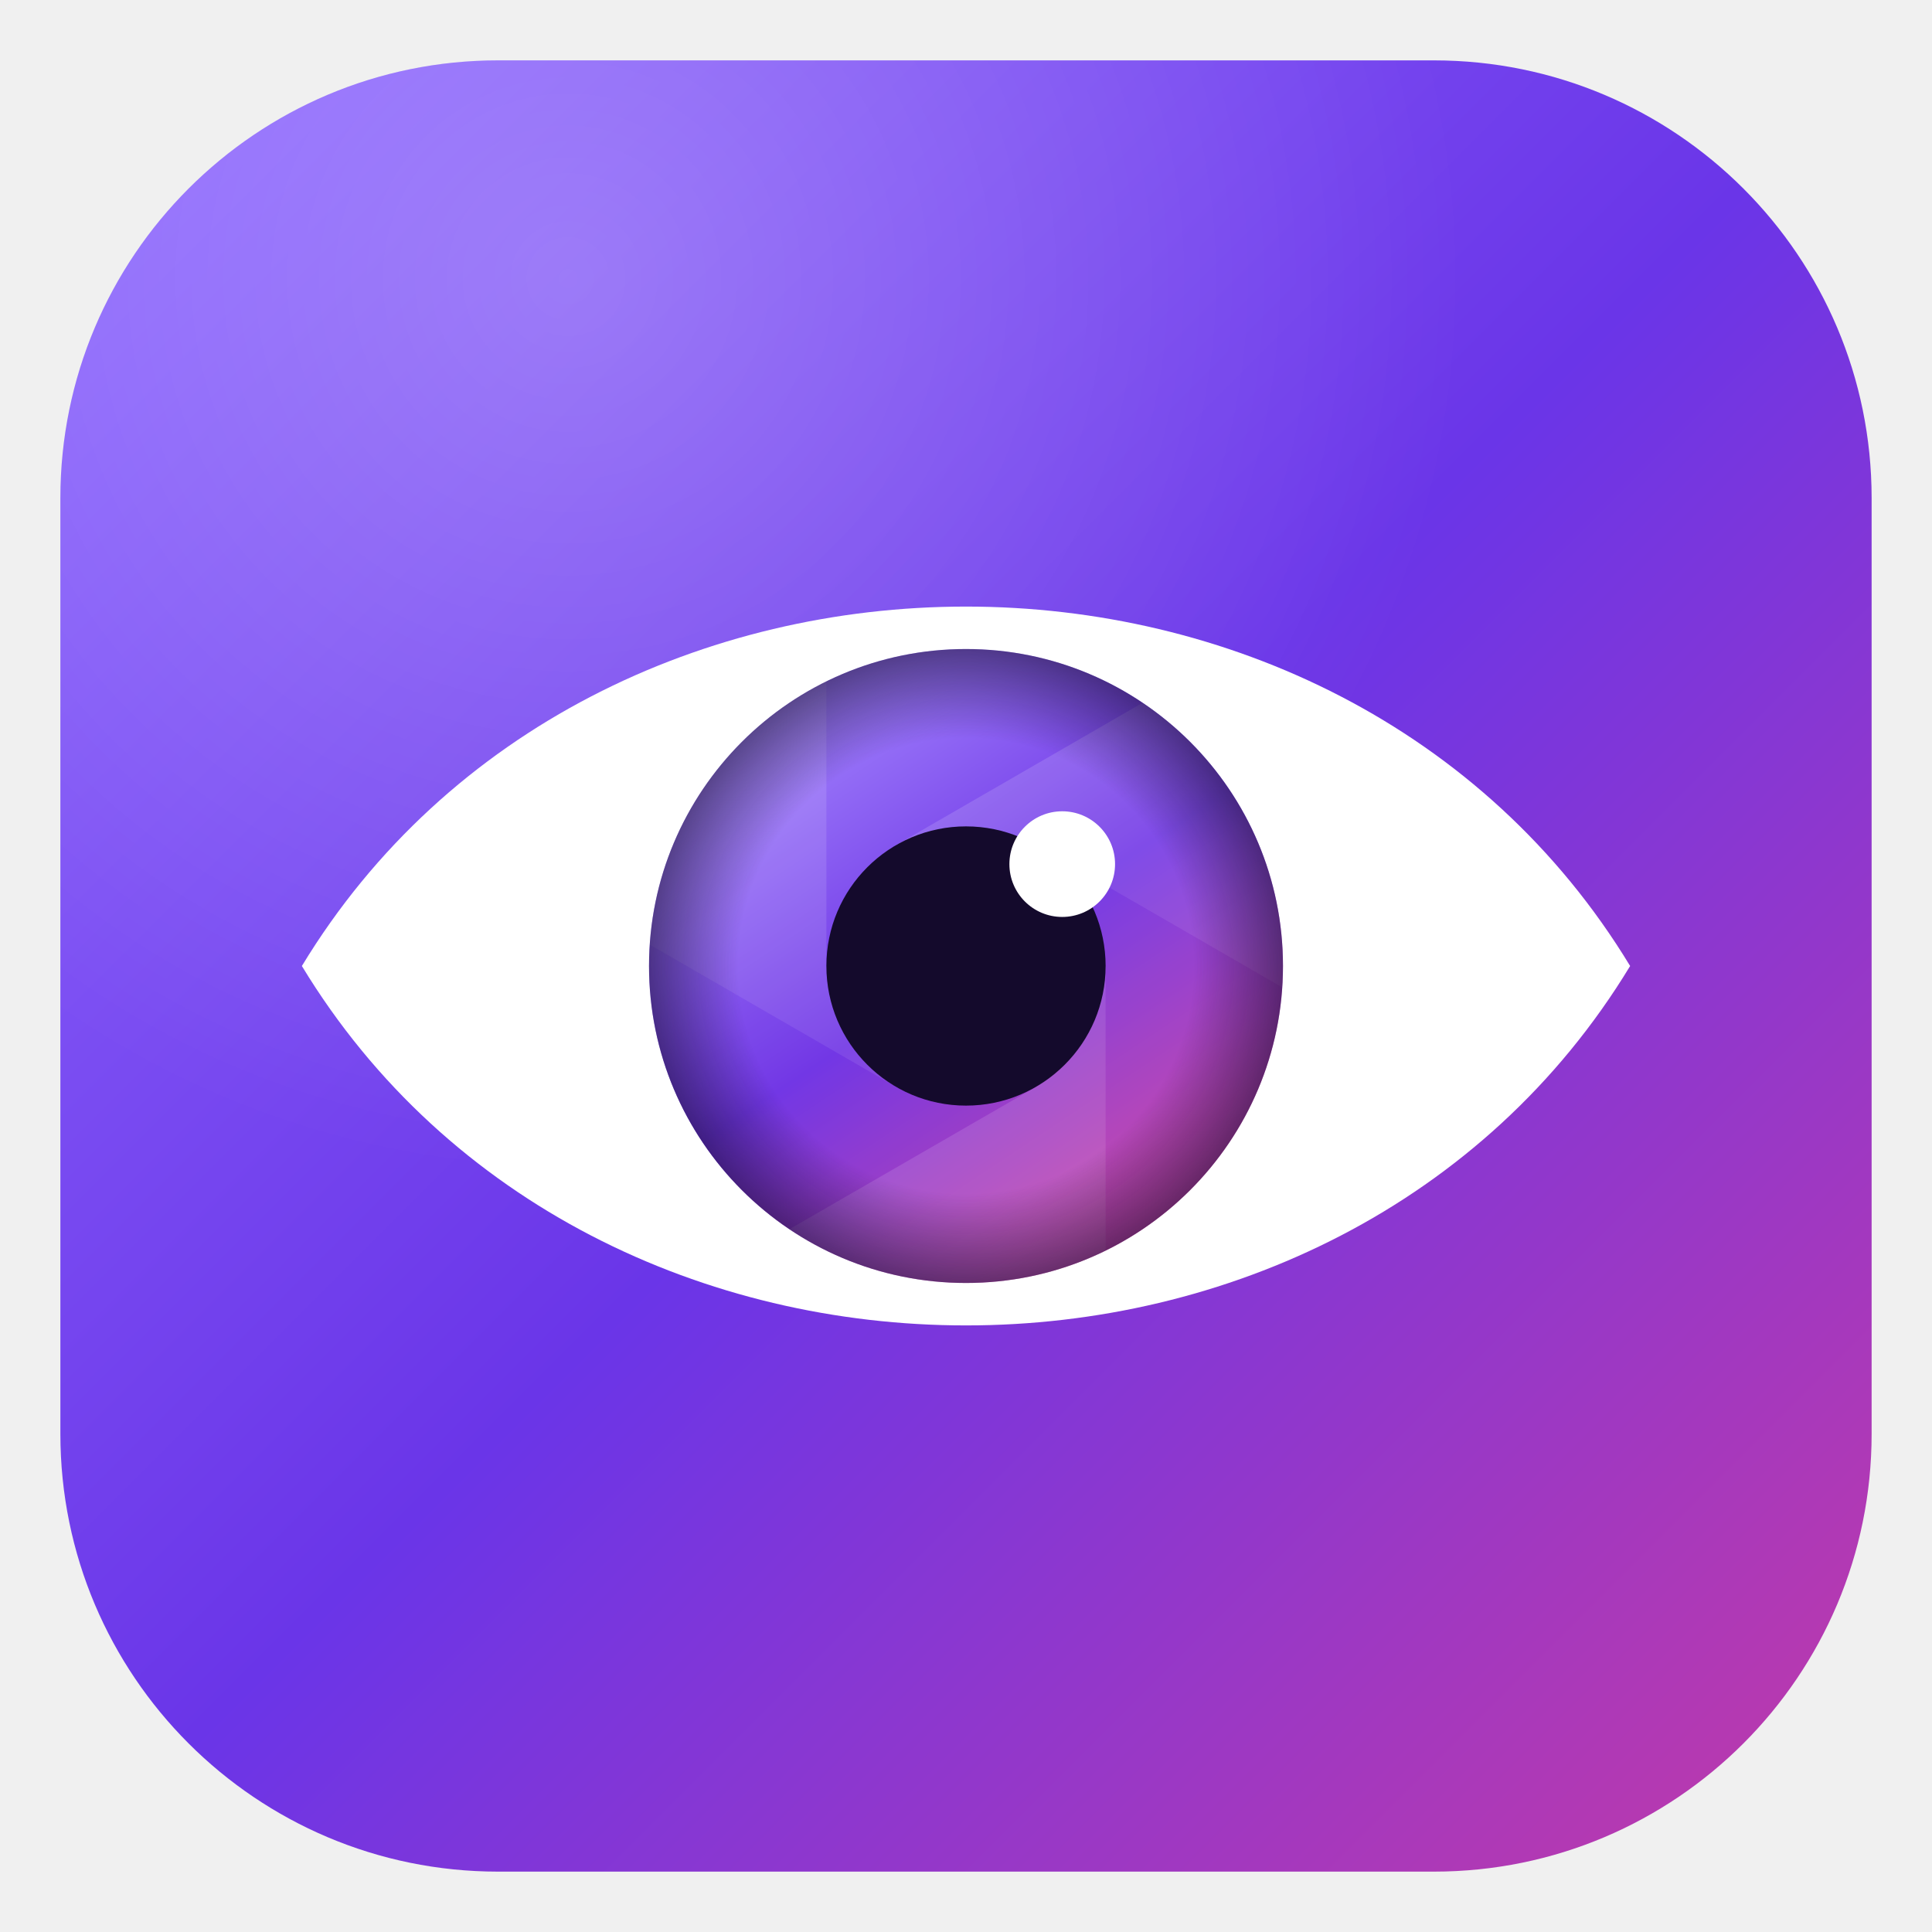
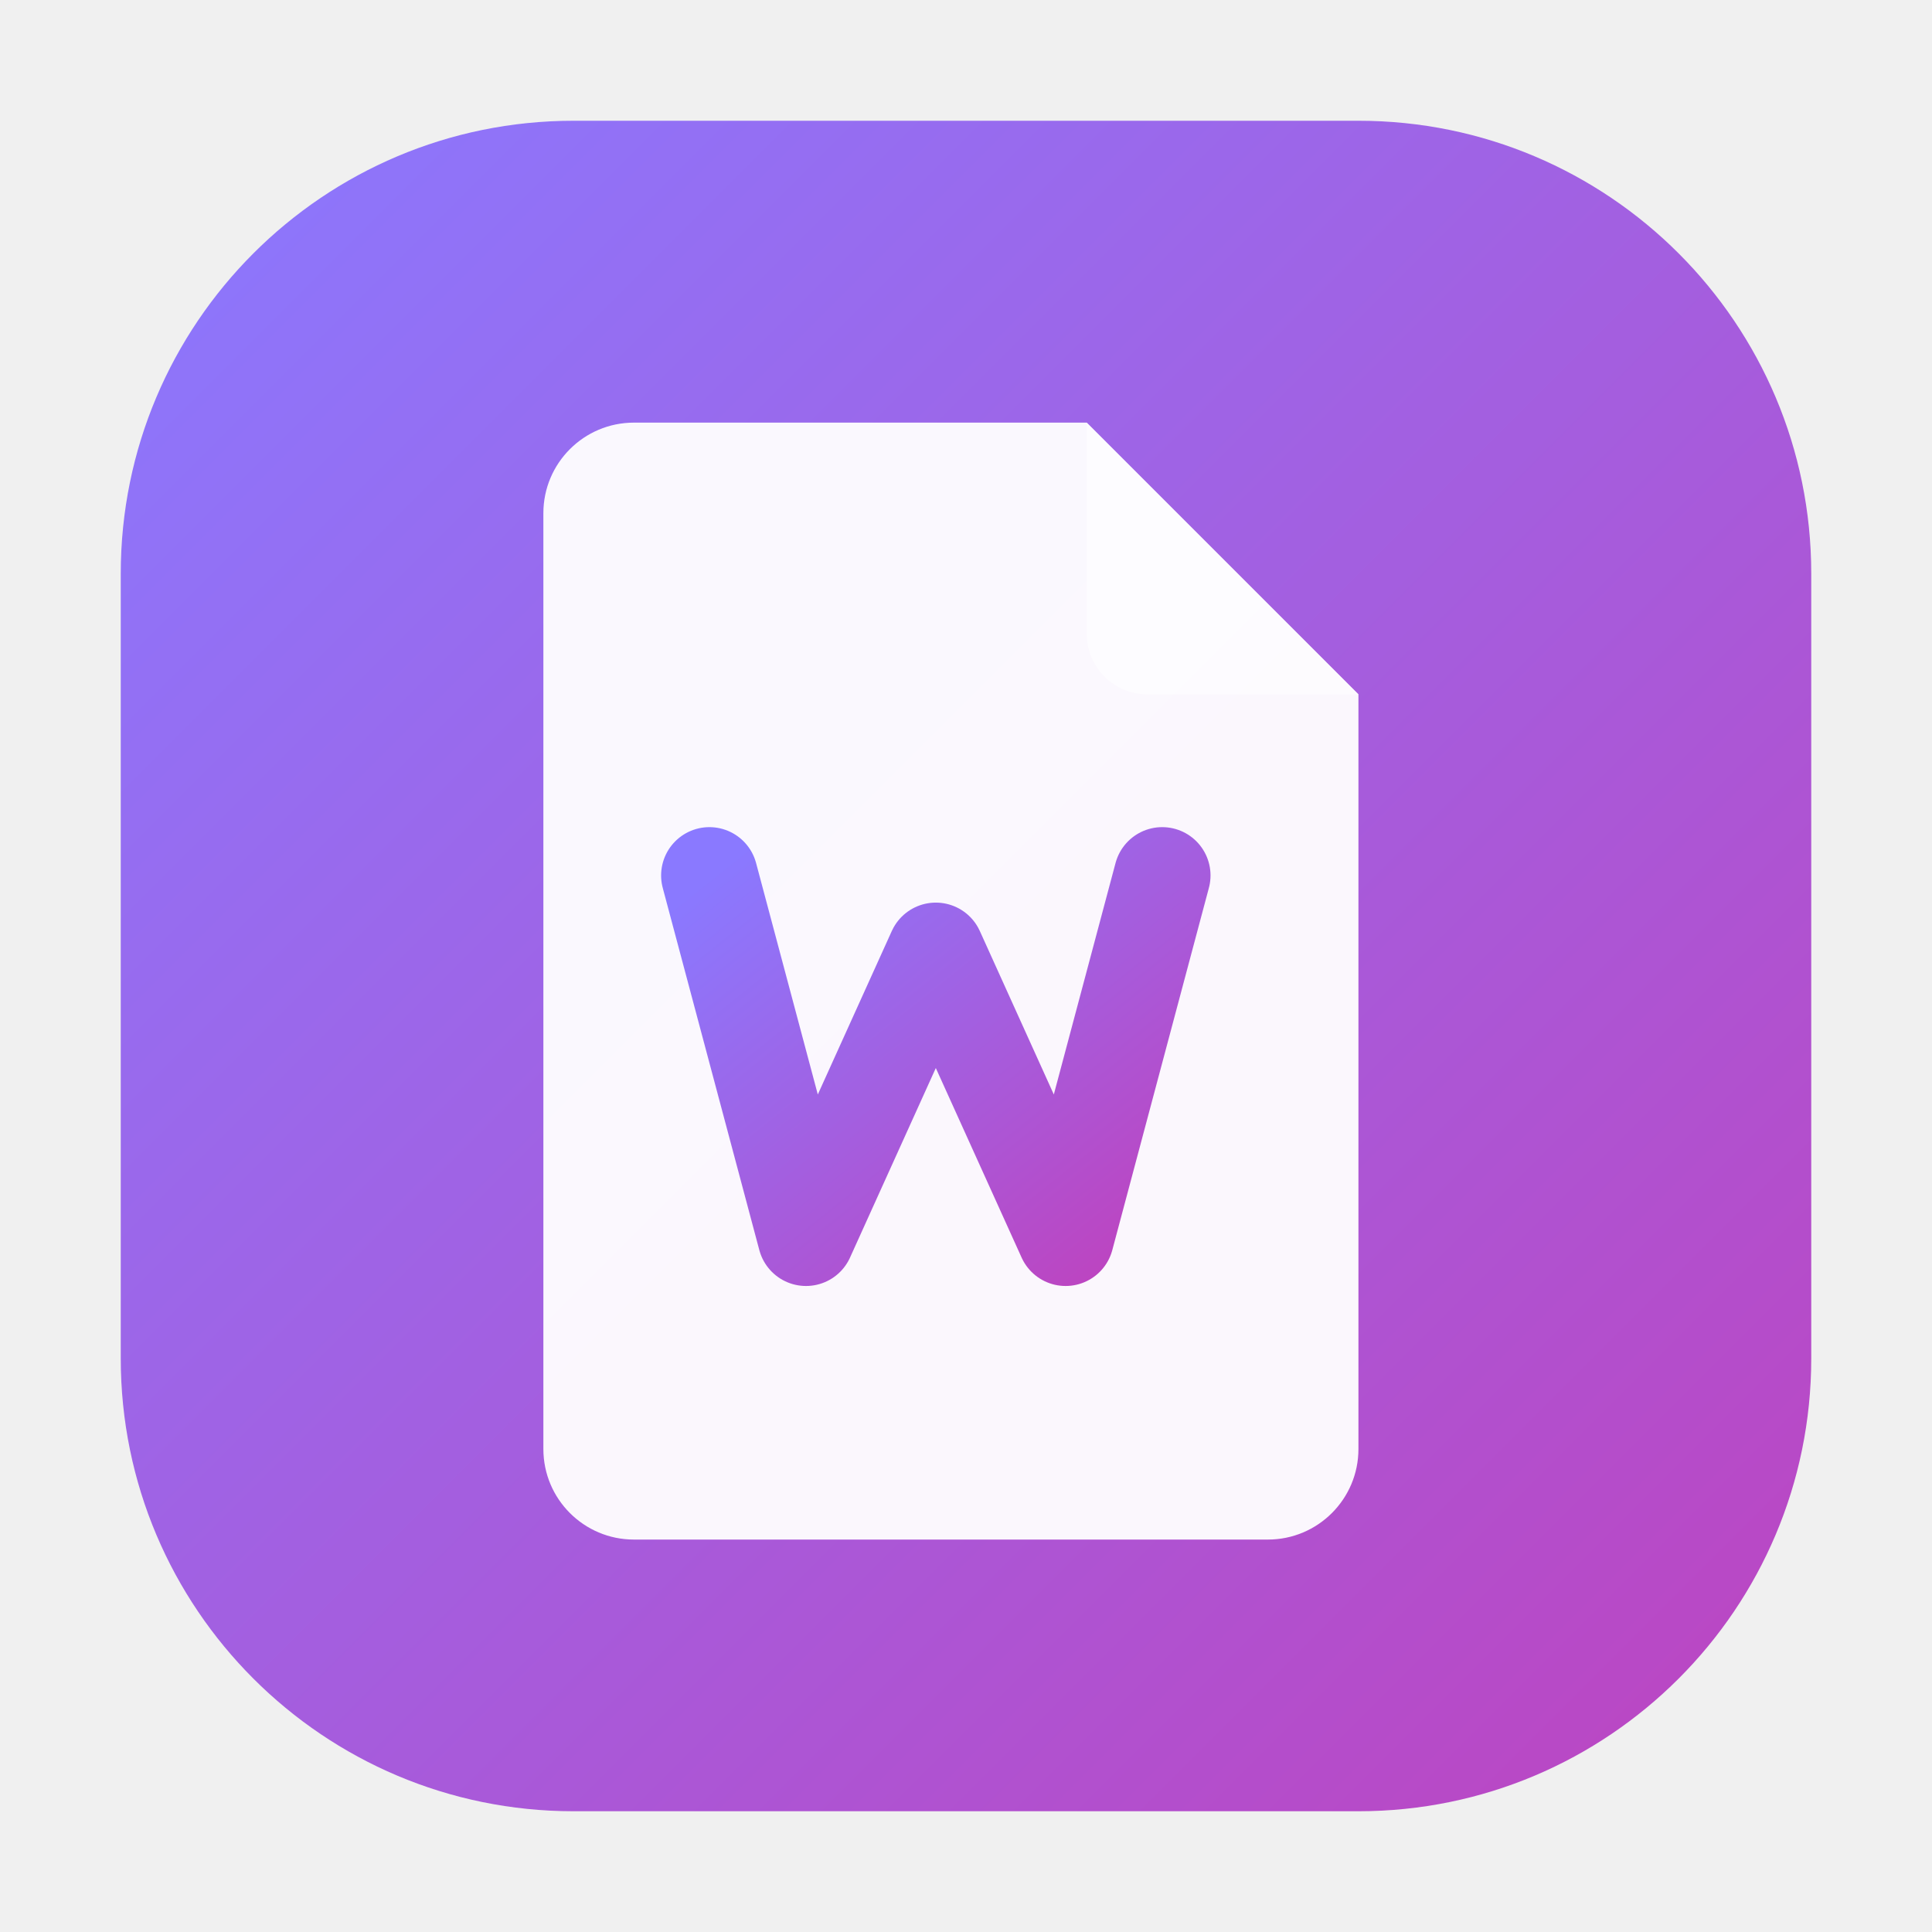
- <svg xmlns="http://www.w3.org/2000/svg" viewBox="0 0 1024 1024">
+ <svg xmlns="http://www.w3.org/2000/svg" viewBox="0 0 64 64">
  <defs>
-     <linearGradient id="fundo" x1="0" y1="0" x2="1" y2="1">
-       <stop offset="0" stop-color="#8f6bff" />
-       <stop offset="0.5" stop-color="#6a35e8" />
-       <stop offset="1" stop-color="#c23aa8" />
+     <linearGradient id="g" x1="0" y1="0" x2="1" y2="1">
+       <stop offset="0" stop-color="#8a79ff" />
+       <stop offset="1" stop-color="#bd44c0" />
    </linearGradient>
-     <radialGradient id="luz" cx="0.28" cy="0.12" r="0.9">
-       <stop offset="0" stop-color="#fff" stop-opacity="0.22" />
-       <stop offset="0.55" stop-color="#fff" stop-opacity="0" />
-     </radialGradient>
-     <linearGradient id="iris" x1="0.2" y1="0.05" x2="0.8" y2="0.95">
-       <stop offset="0" stop-color="#a68bff" />
-       <stop offset="0.5" stop-color="#6c2fe4" />
-       <stop offset="1" stop-color="#d13f9c" />
-     </linearGradient>
-     <radialGradient id="aro">
-       <stop offset="0.72" stop-color="#160a33" stop-opacity="0" />
-       <stop offset="1" stop-color="#160a33" stop-opacity="0.55" />
-     </radialGradient>
-     <clipPath id="disco">
-       <circle cx="512" cy="512" r="168" />
-     </clipPath>
  </defs>
-   <rect x="32" y="32" width="960" height="960" rx="232" fill="url(#fundo)" />
-   <rect x="32" y="32" width="960" height="960" rx="232" fill="url(#luz)" />
-   <path d="M160 512C314 258 710 258 864 512C710 766 314 766 160 512Z" fill="#fff" />
-   <circle cx="512" cy="512" r="168" fill="url(#iris)" />
-   <g clip-path="url(#disco)" fill="#fff">
-     <path d="M586.0 512.0L586.0 932.0L185.3 786.1L549.0 576.1Z" fill-opacity="0.16" />
-     <path d="M549.0 576.1L185.3 786.1L111.3 366.1L475.0 576.1Z" fill-opacity="0.04" />
-     <path d="M475.0 576.1L111.3 366.1L438.0 92.0L438.0 512.0Z" fill-opacity="0.12" />
-     <path d="M549.0 447.9L912.7 657.9L586.0 932.0L586.0 512.0Z" fill-opacity="0.07" />
-     <path d="M475.0 447.9L838.7 237.9L912.7 657.9L549.0 447.9Z" fill-opacity="0.14" />
-   </g>
-   <circle cx="512" cy="512" r="168" fill="url(#aro)" />
-   <circle cx="512" cy="512" r="74" fill="#140a2c" />
-   <circle cx="563" cy="458" r="28" fill="#fff" />
+   <rect x="4" y="4" width="56" height="56" rx="15" fill="url(#g)" />
+   <path d="M21 14h15l9 9v25a3 3 0 0 1-3 3H21a3 3 0 0 1-3-3V17a3 3 0 0 1 3-3z" fill="#fff" fill-opacity=".95" />
+   <path d="M36 14v7a2 2 0 0 0 2 2h7" fill="#fff" fill-opacity=".55" />
+   <path d="m23.5 29 3.2 12 4.3-9.5 4.3 9.5 3.2-12" fill="none" stroke="url(#g)" stroke-width="3.2" stroke-linecap="round" stroke-linejoin="round" />
</svg>
